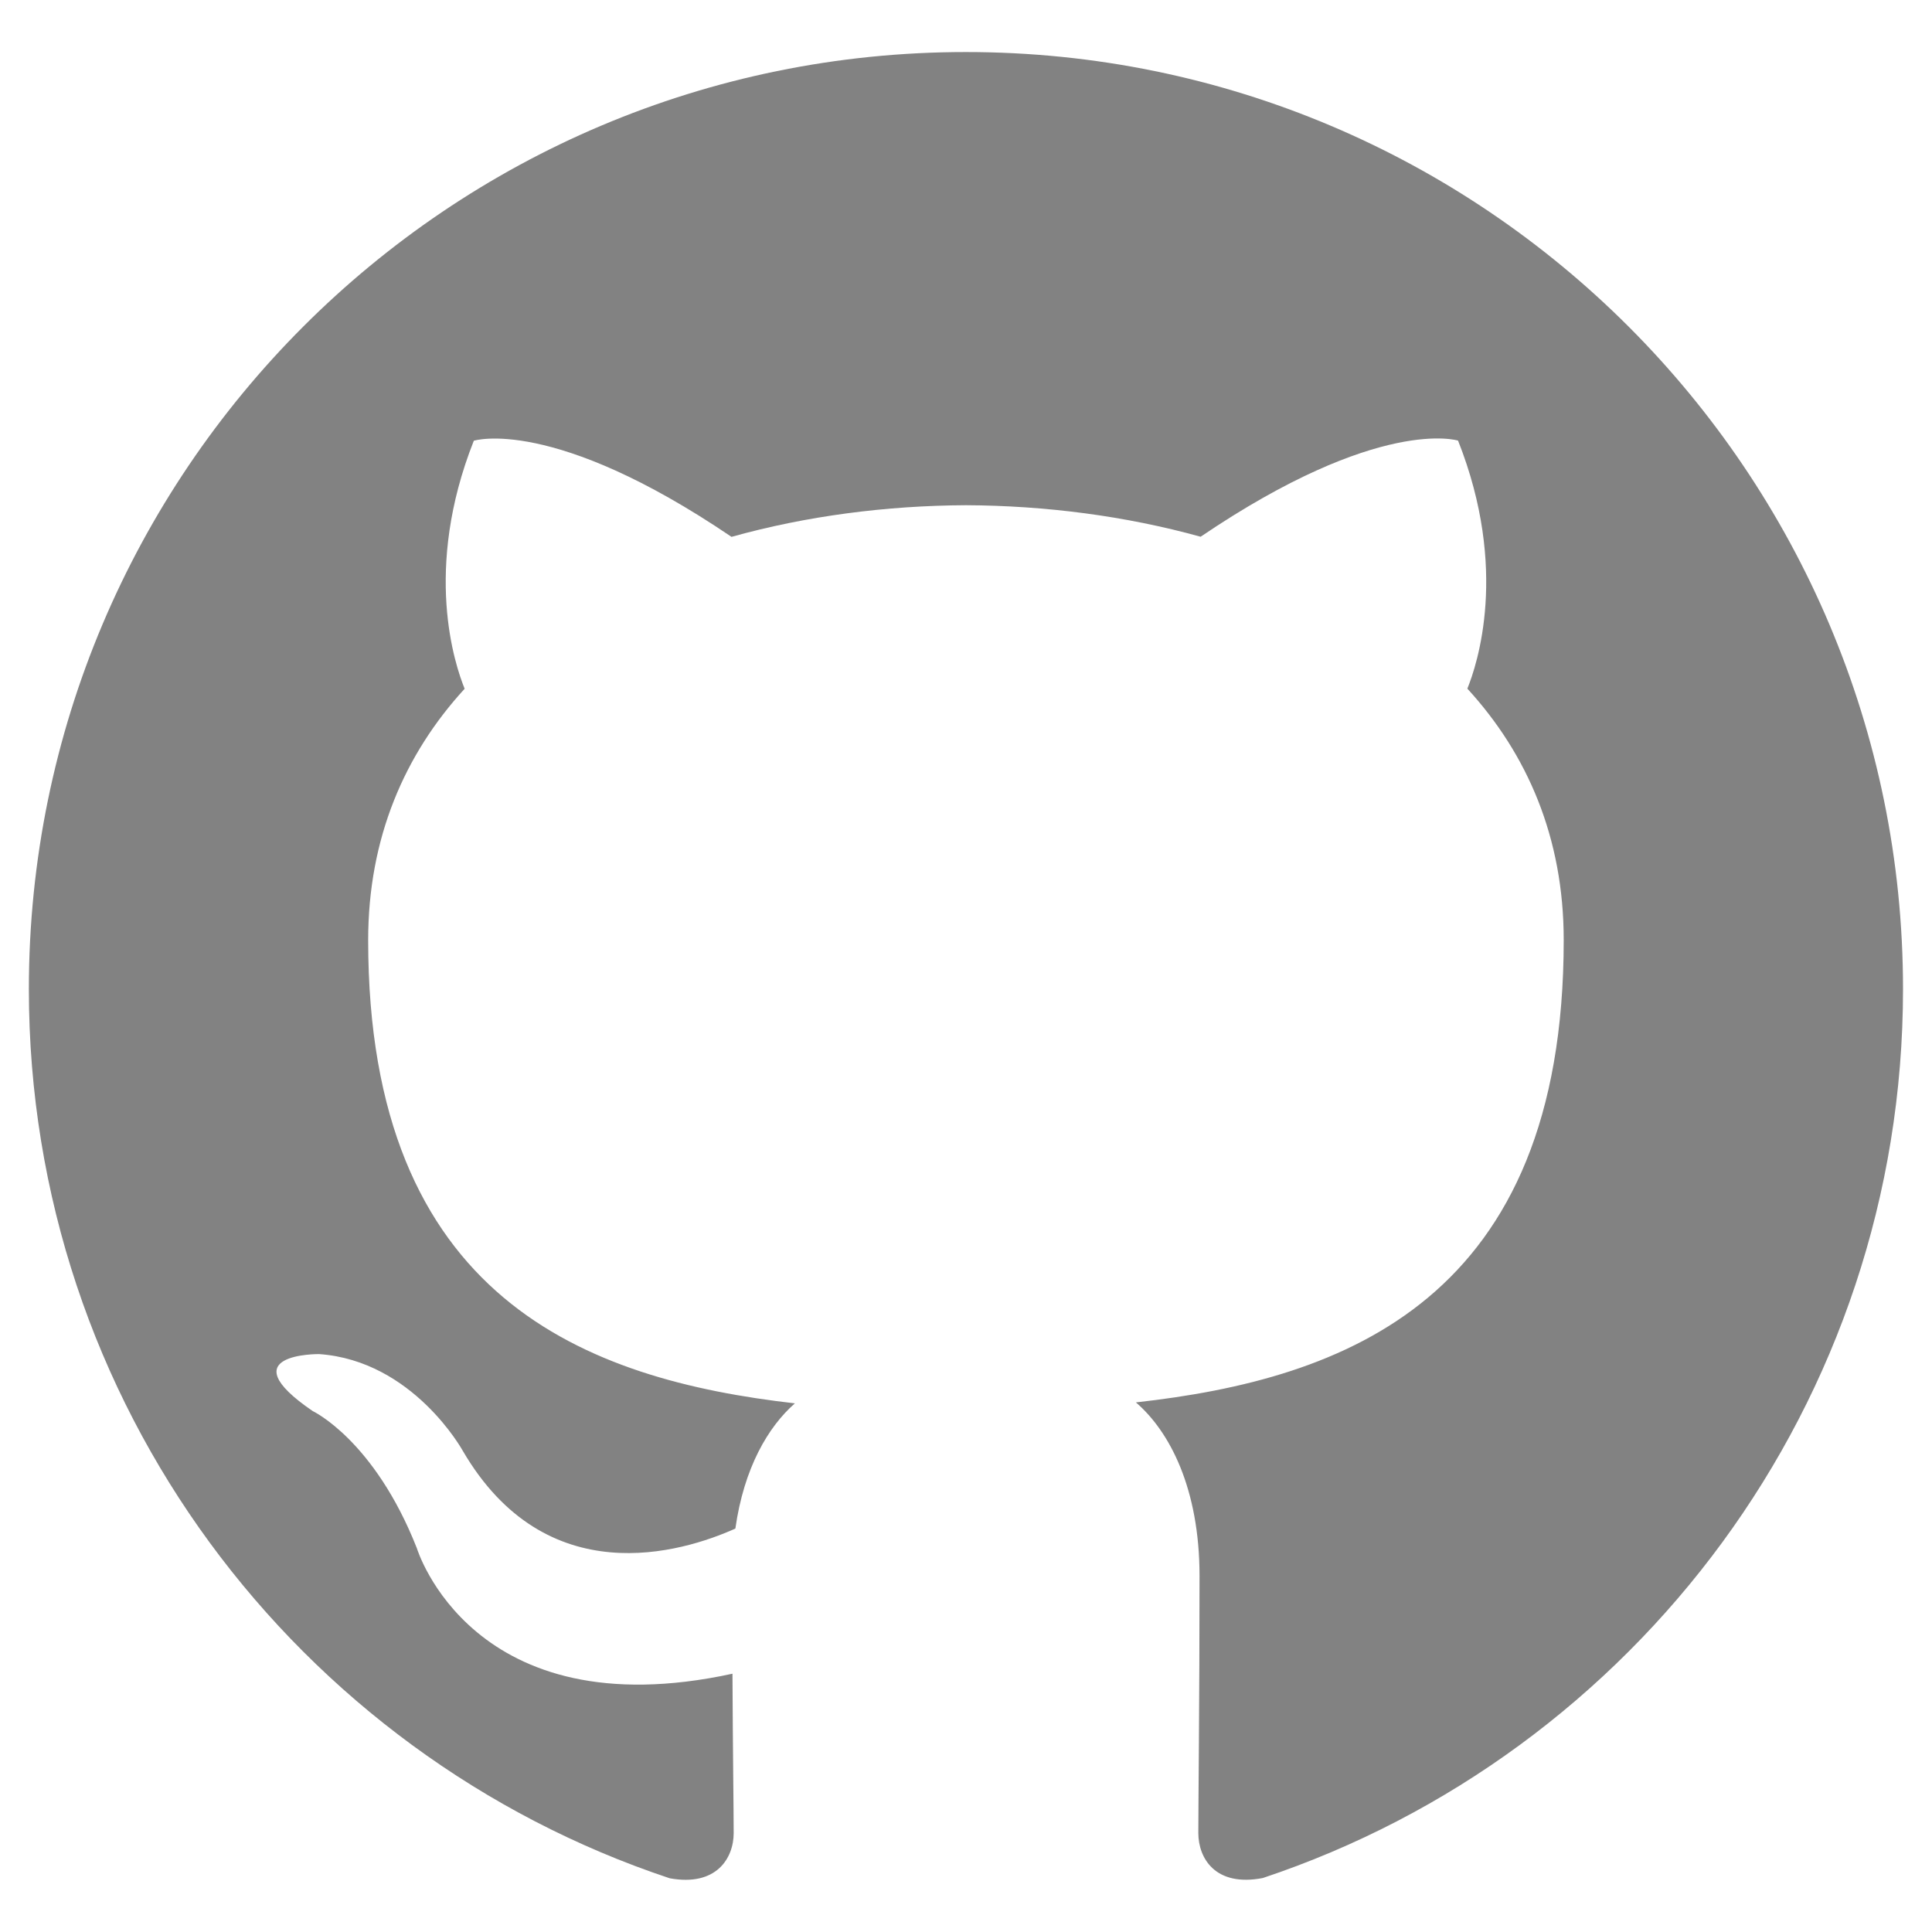
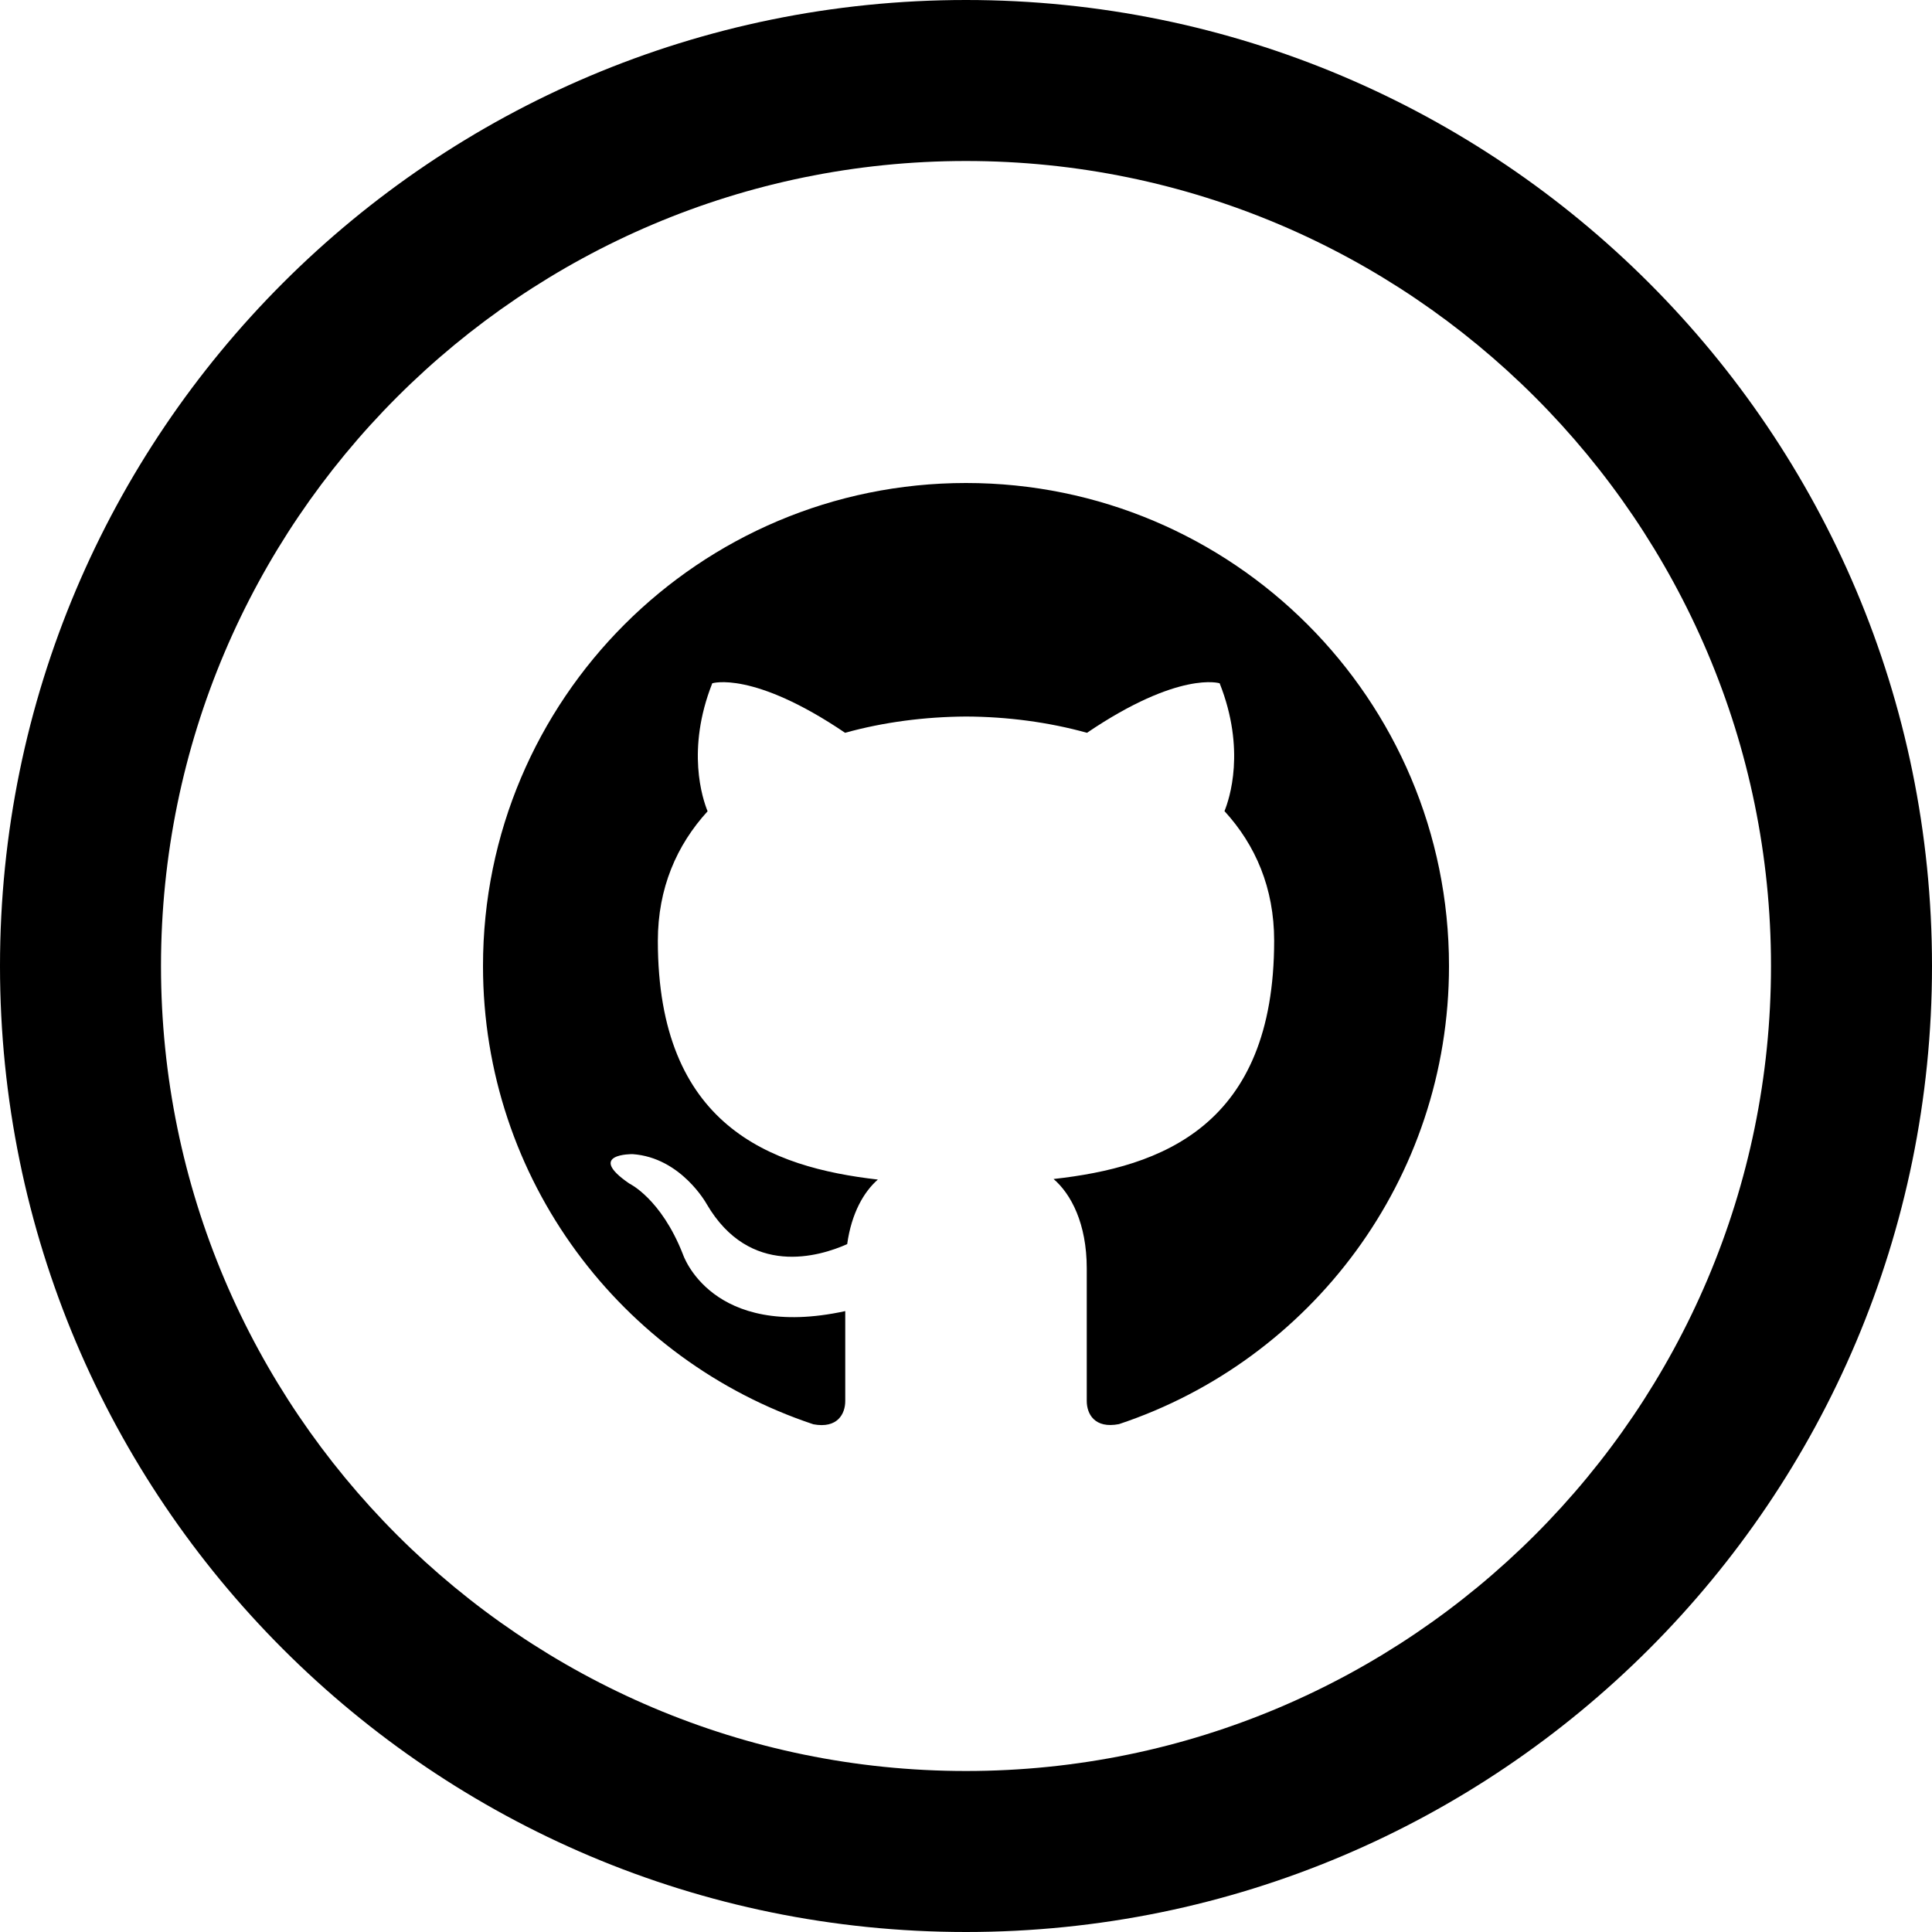
- <svg viewBox="0 0 16 16" width="16px" height="16px">
-   <path fill="#828282" d="M7.999,0.431c-4.285,0-7.76,3.474-7.76,7.761 c0,3.428,2.223,6.337,5.307,7.363c0.388,0.071,0.53-0.168,0.53-0.374c0-0.184-0.007-0.672-0.01-1.32 c-2.159,0.469-2.614-1.04-2.614-1.04c-0.353-0.896-0.862-1.135-0.862-1.135c-0.705-0.481,0.053-0.472,0.053-0.472 c0.779,0.055,1.189,0.8,1.189,0.8c0.692,1.186,1.816,0.843,2.258,0.645c0.071-0.502,0.271-0.843,0.493-1.037 C4.86,11.425,3.049,10.76,3.049,7.786c0-0.847,0.302-1.54,0.799-2.082C3.768,5.507,3.501,4.718,3.924,3.65 c0,0,0.652-0.209,2.134,0.796C6.677,4.273,7.34,4.187,8,4.184c0.659,0.003,1.323,0.089,1.943,0.261 c1.482-1.004,2.132-0.796,2.132-0.796c0.423,1.068,0.157,1.857,0.077,2.054c0.497,0.542,0.798,1.235,0.798,2.082 c0,2.981-1.814,3.637-3.543,3.829c0.279,0.24,0.527,0.713,0.527,1.437c0,1.037-0.01,1.874-0.01,2.129 c0,0.208,0.14,0.449,0.534,0.373c3.081-1.028,5.302-3.935,5.302-7.362C15.76,3.906,12.285,0.431,7.999,0.431z" />
+ <svg xmlns="http://www.w3.org/2000/svg" width="24" height="24" viewBox="0 0 24 24">
+   <path d="M12 2c5.514 0 10 4.486 10 10s-4.486 10-10 10-10-4.486-10-10 4.486-10 10-10zm0-2c-6.627 0-12 5.373-12 12s5.373 12 12 12 12-5.373 12-12-5.373-12-12-12zm0 6c-3.313 0-6 2.686-6 6 0 2.651 1.719 4.9 4.104 5.693.3.056.396-.13.396-.289v-1.117c-1.669.363-2.017-.707-2.017-.707-.272-.693-.666-.878-.666-.878-.544-.373.041-.365.041-.365.603.042.92.619.92.619.535.917 1.403.652 1.746.499.054-.388.209-.652.381-.802-1.333-.152-2.733-.667-2.733-2.965 0-.655.234-1.19.618-1.61-.062-.153-.268-.764.058-1.59 0 0 .504-.161 1.65.615.479-.133.992-.199 1.502-.202.51.002 1.023.069 1.503.202 1.146-.776 1.648-.615 1.648-.615.327.826.121 1.437.06 1.588.385.42.617.955.617 1.61 0 2.305-1.404 2.812-2.74 2.96.216.186.412.551.412 1.111v1.646c0 .16.096.347.4.288 2.383-.793 4.1-3.041 4.1-5.691 0-3.314-2.687-6-6-6z" />
</svg>
